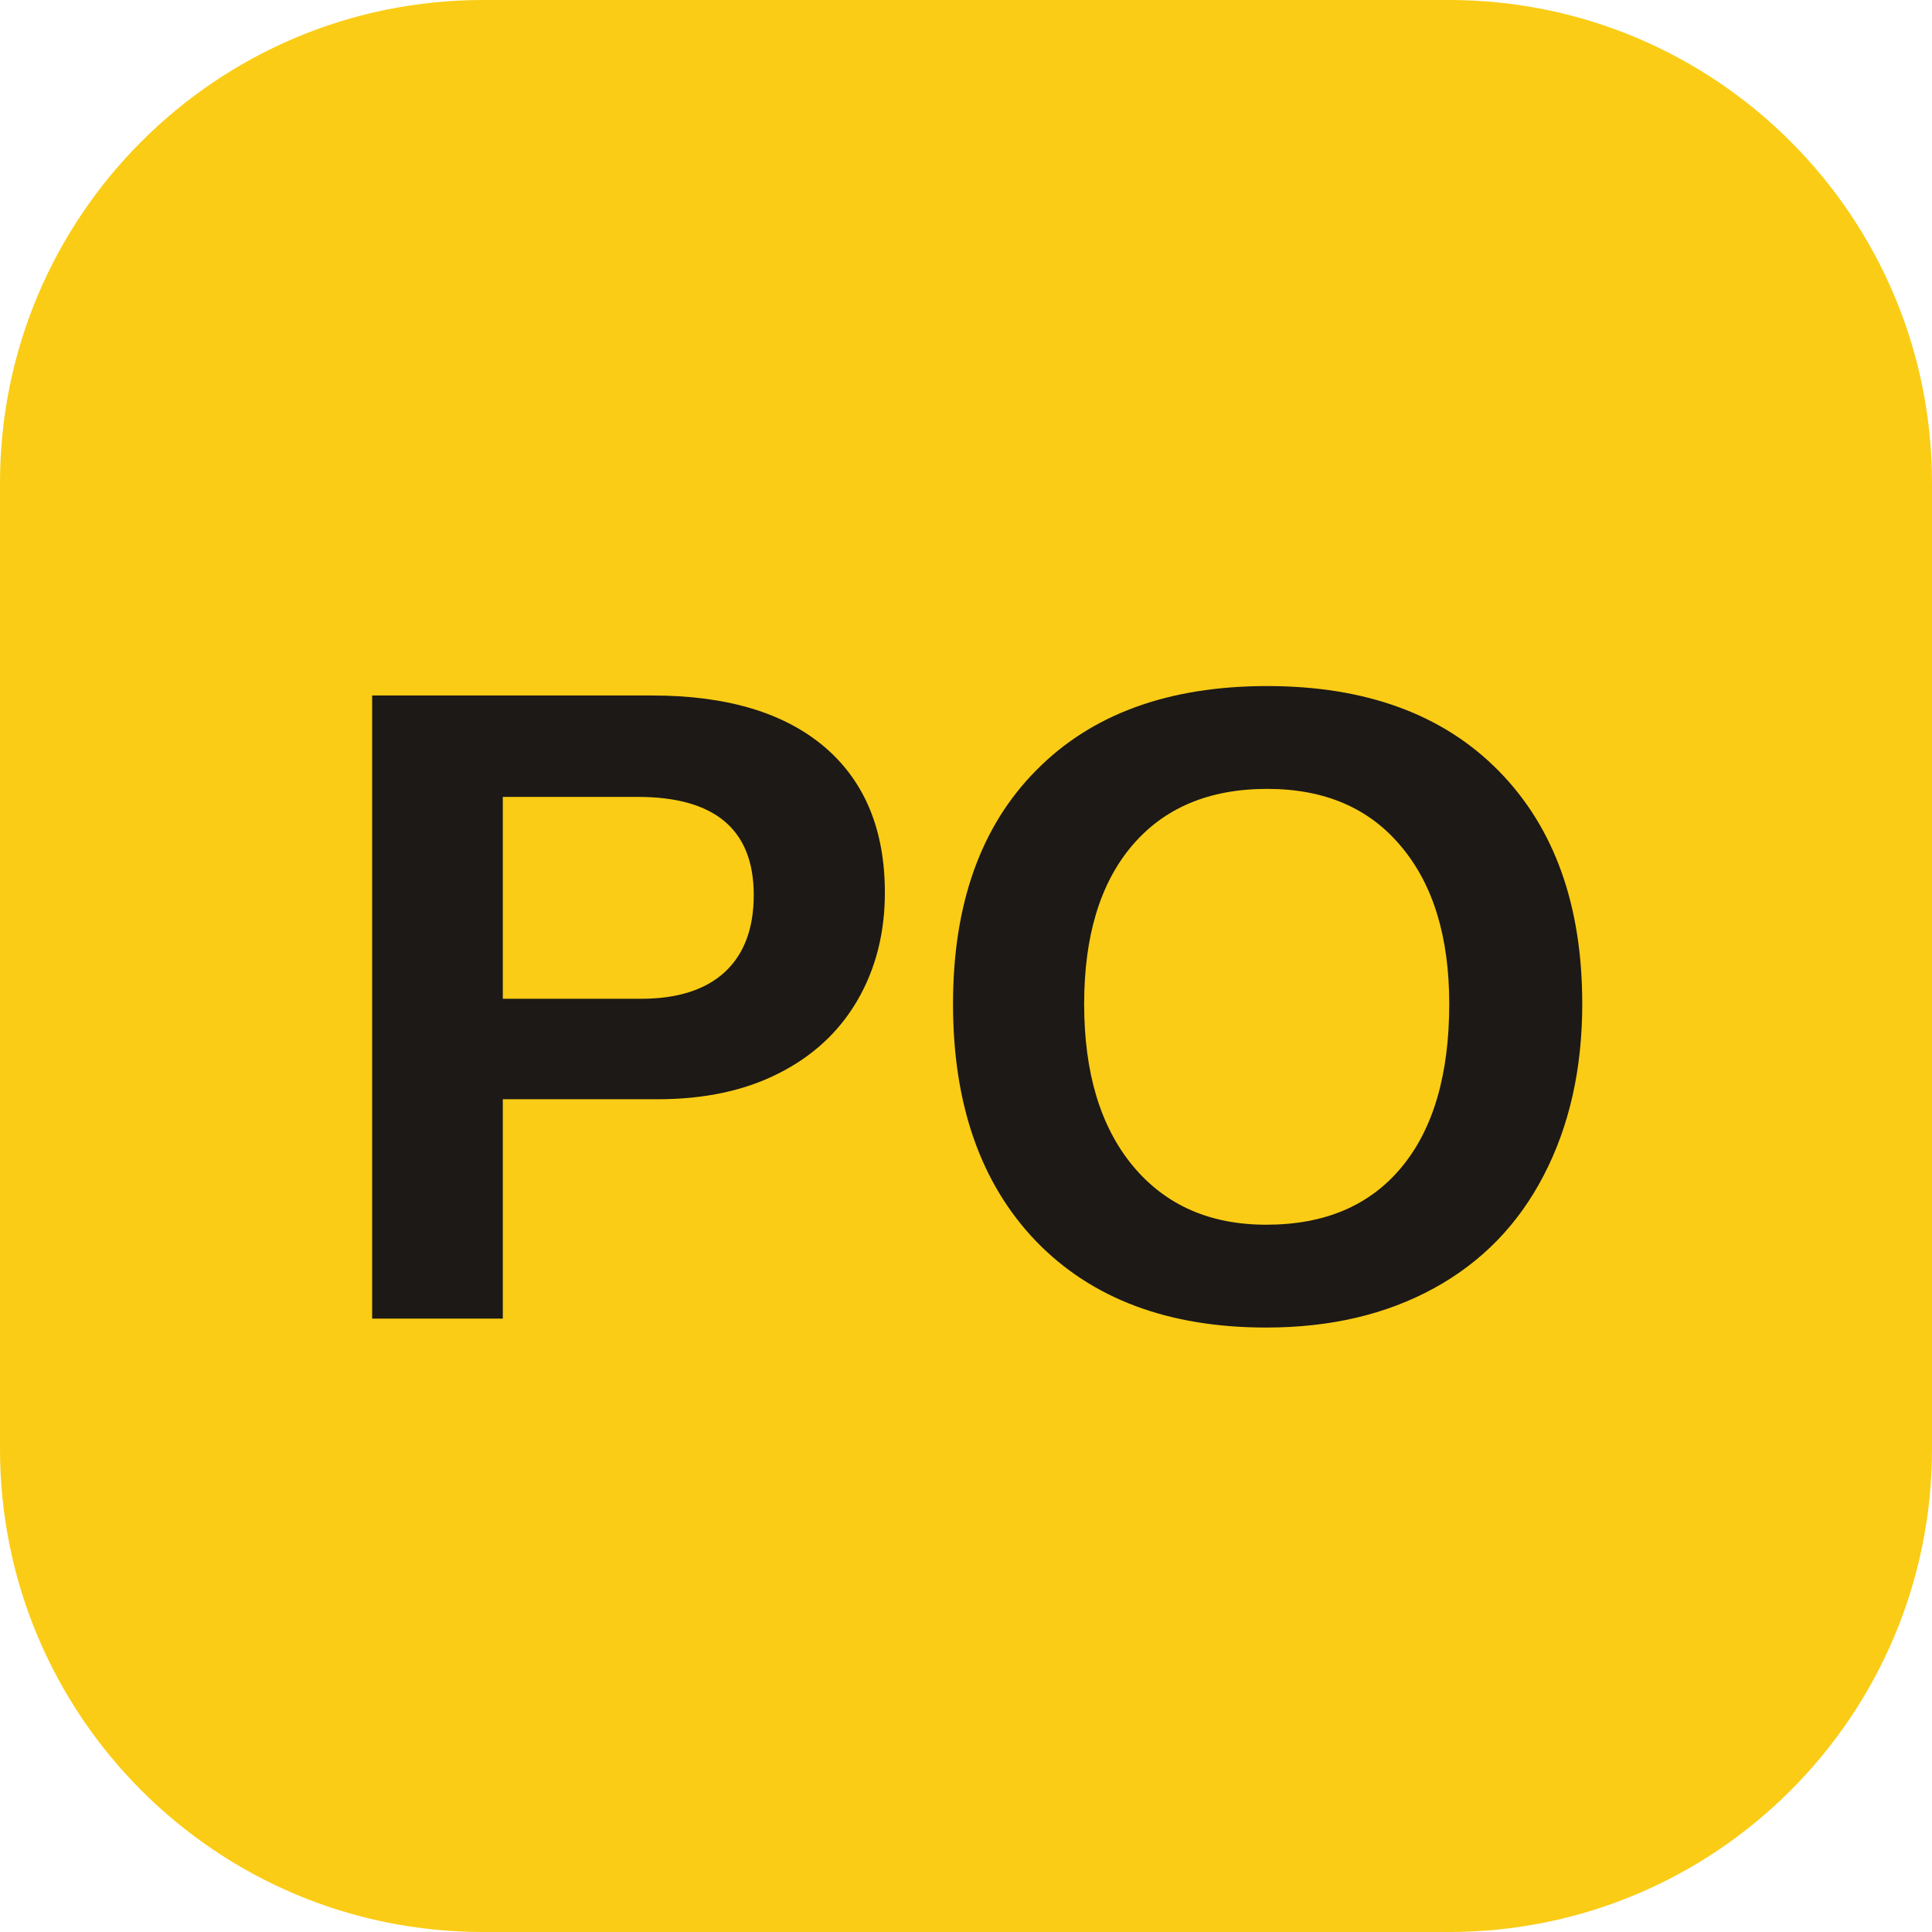
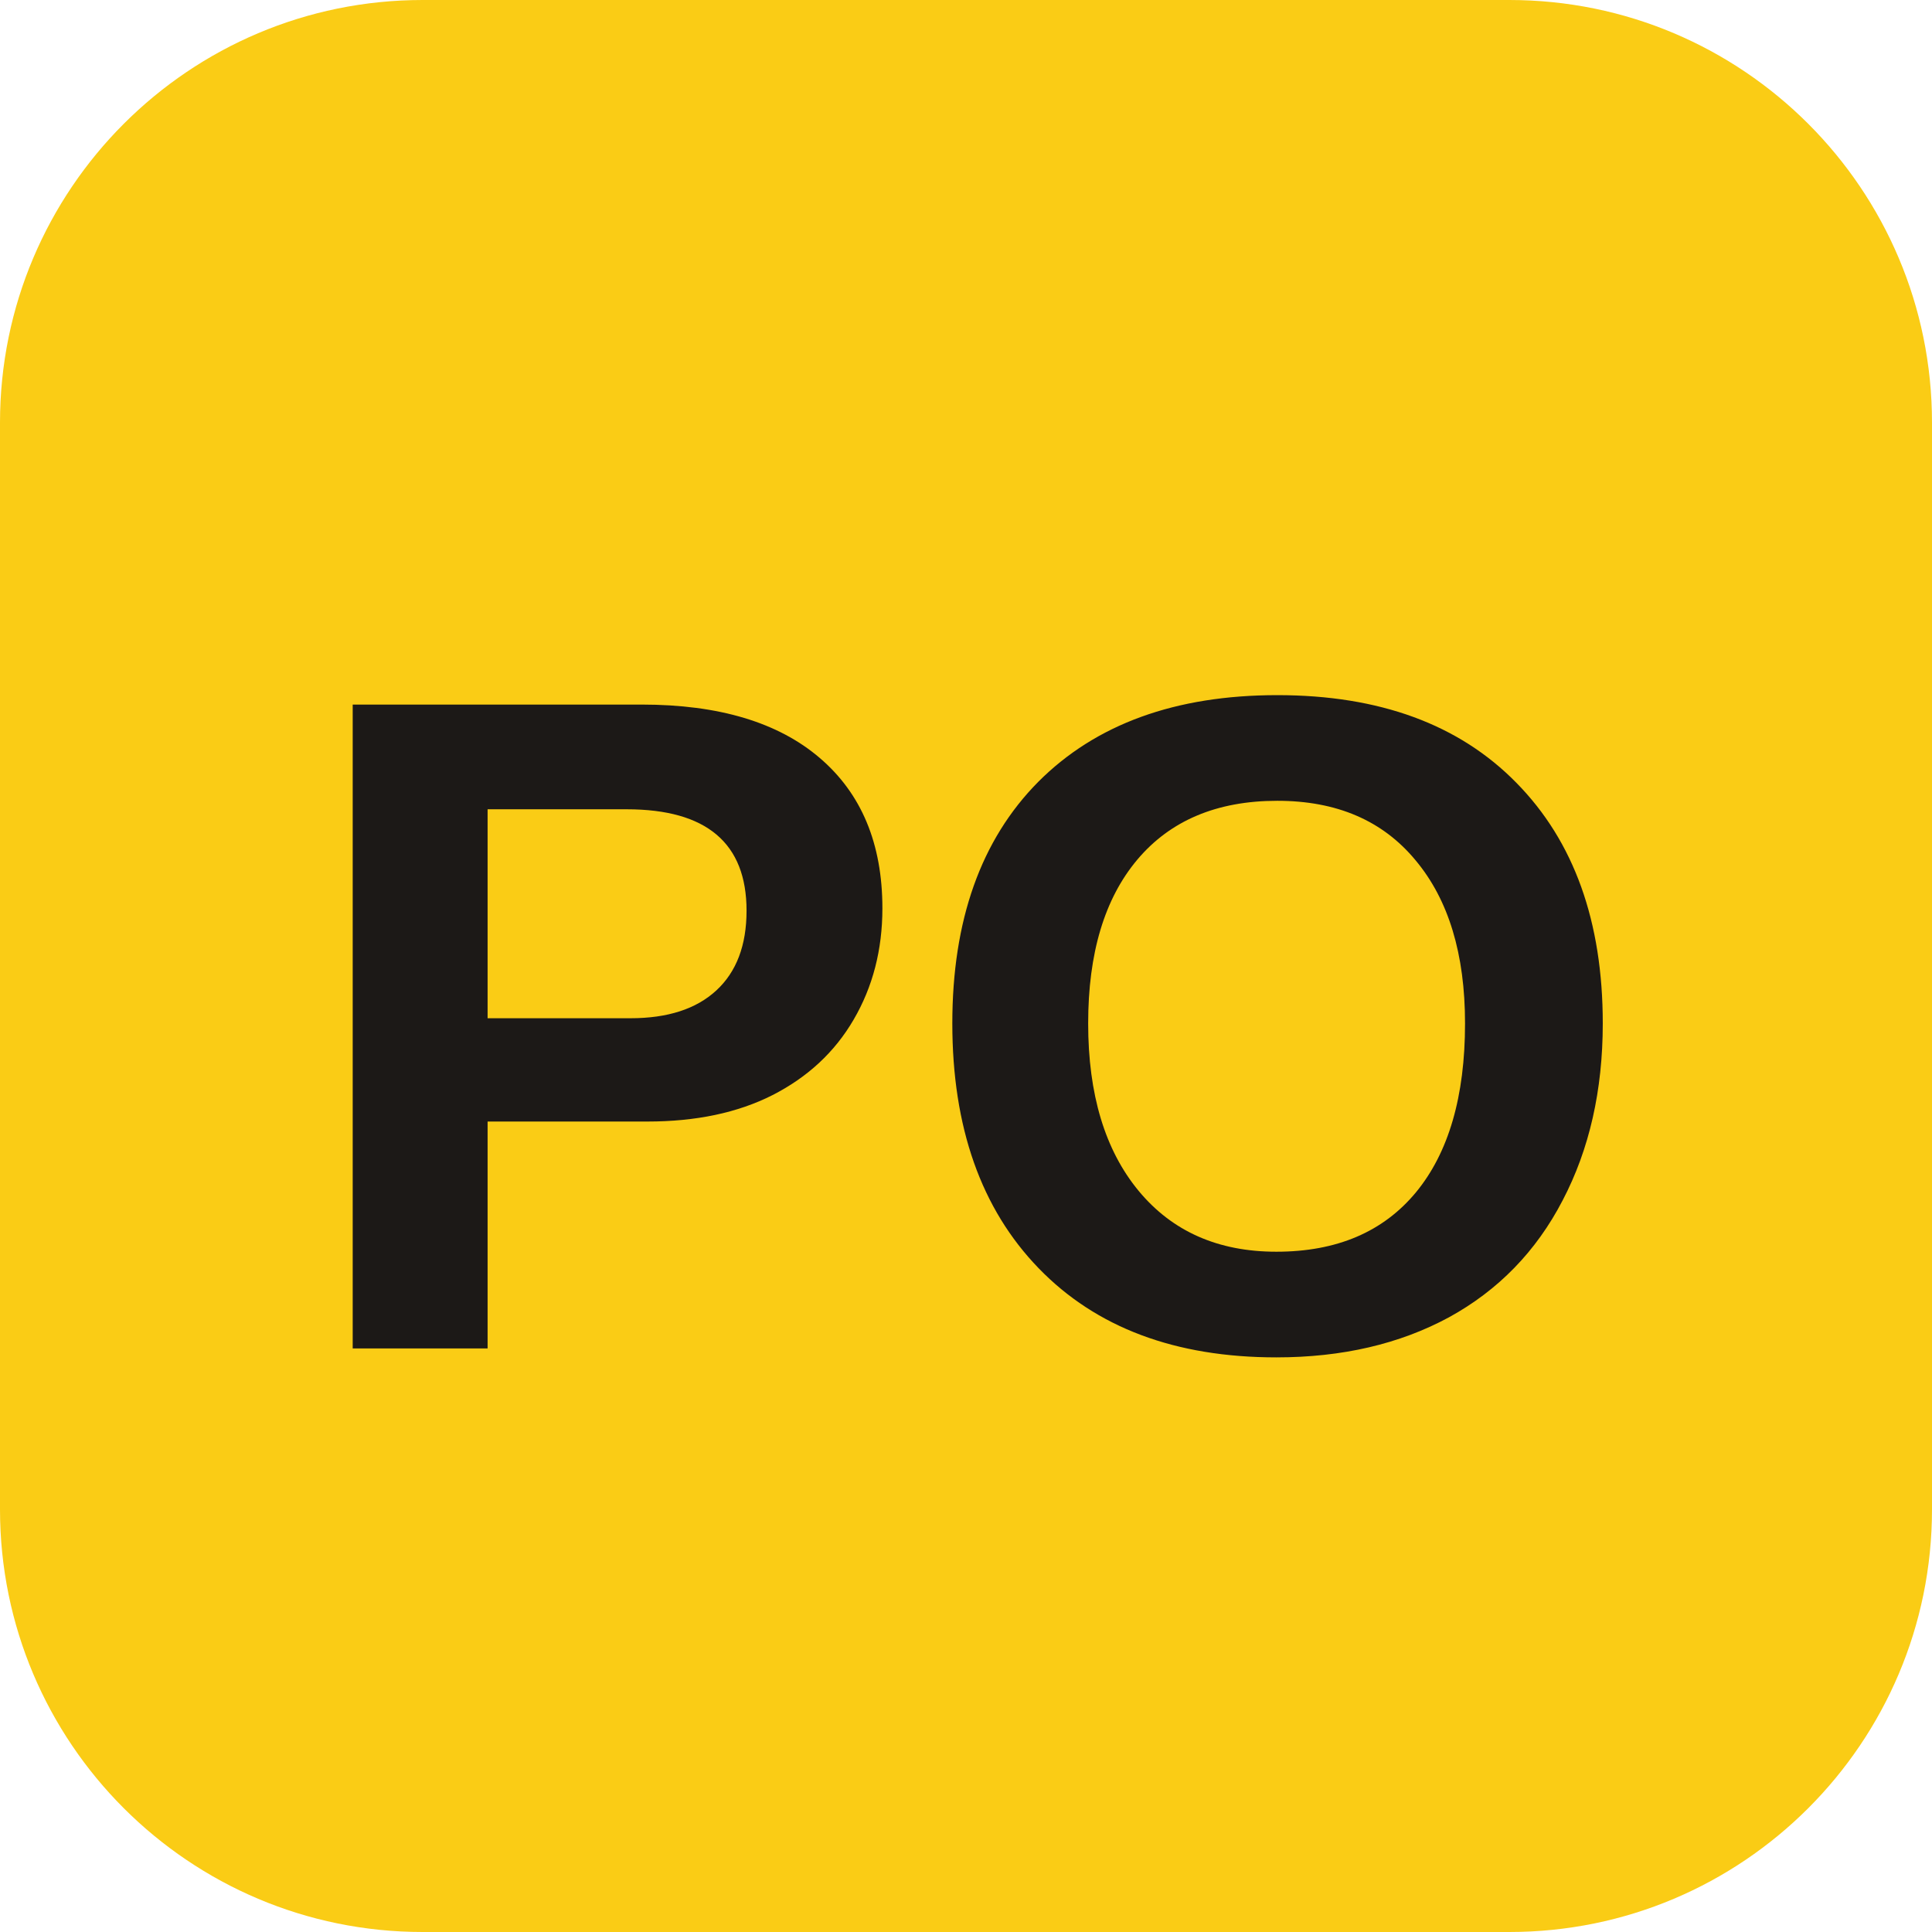
<svg xmlns="http://www.w3.org/2000/svg" width="64" height="64" viewBox="0 0 64 64">
-   <rect width="64" height="64" rx="16" fill="#facc15" />
-   <text x="50%" y="52%" dominant-baseline="central" text-anchor="middle" font-family="Nunito, Arial, sans-serif" font-size="30" font-weight="900" fill="#1c1917">PO</text>
+   <rect width="64" height="64" rx="14" fill="#facc15" />
+   <text x="50%" y="53%" dominant-baseline="central" text-anchor="middle" font-family="Arial, Helvetica, sans-serif" font-size="31" font-weight="bold" fill="#1c1917">PO</text>
</svg>
